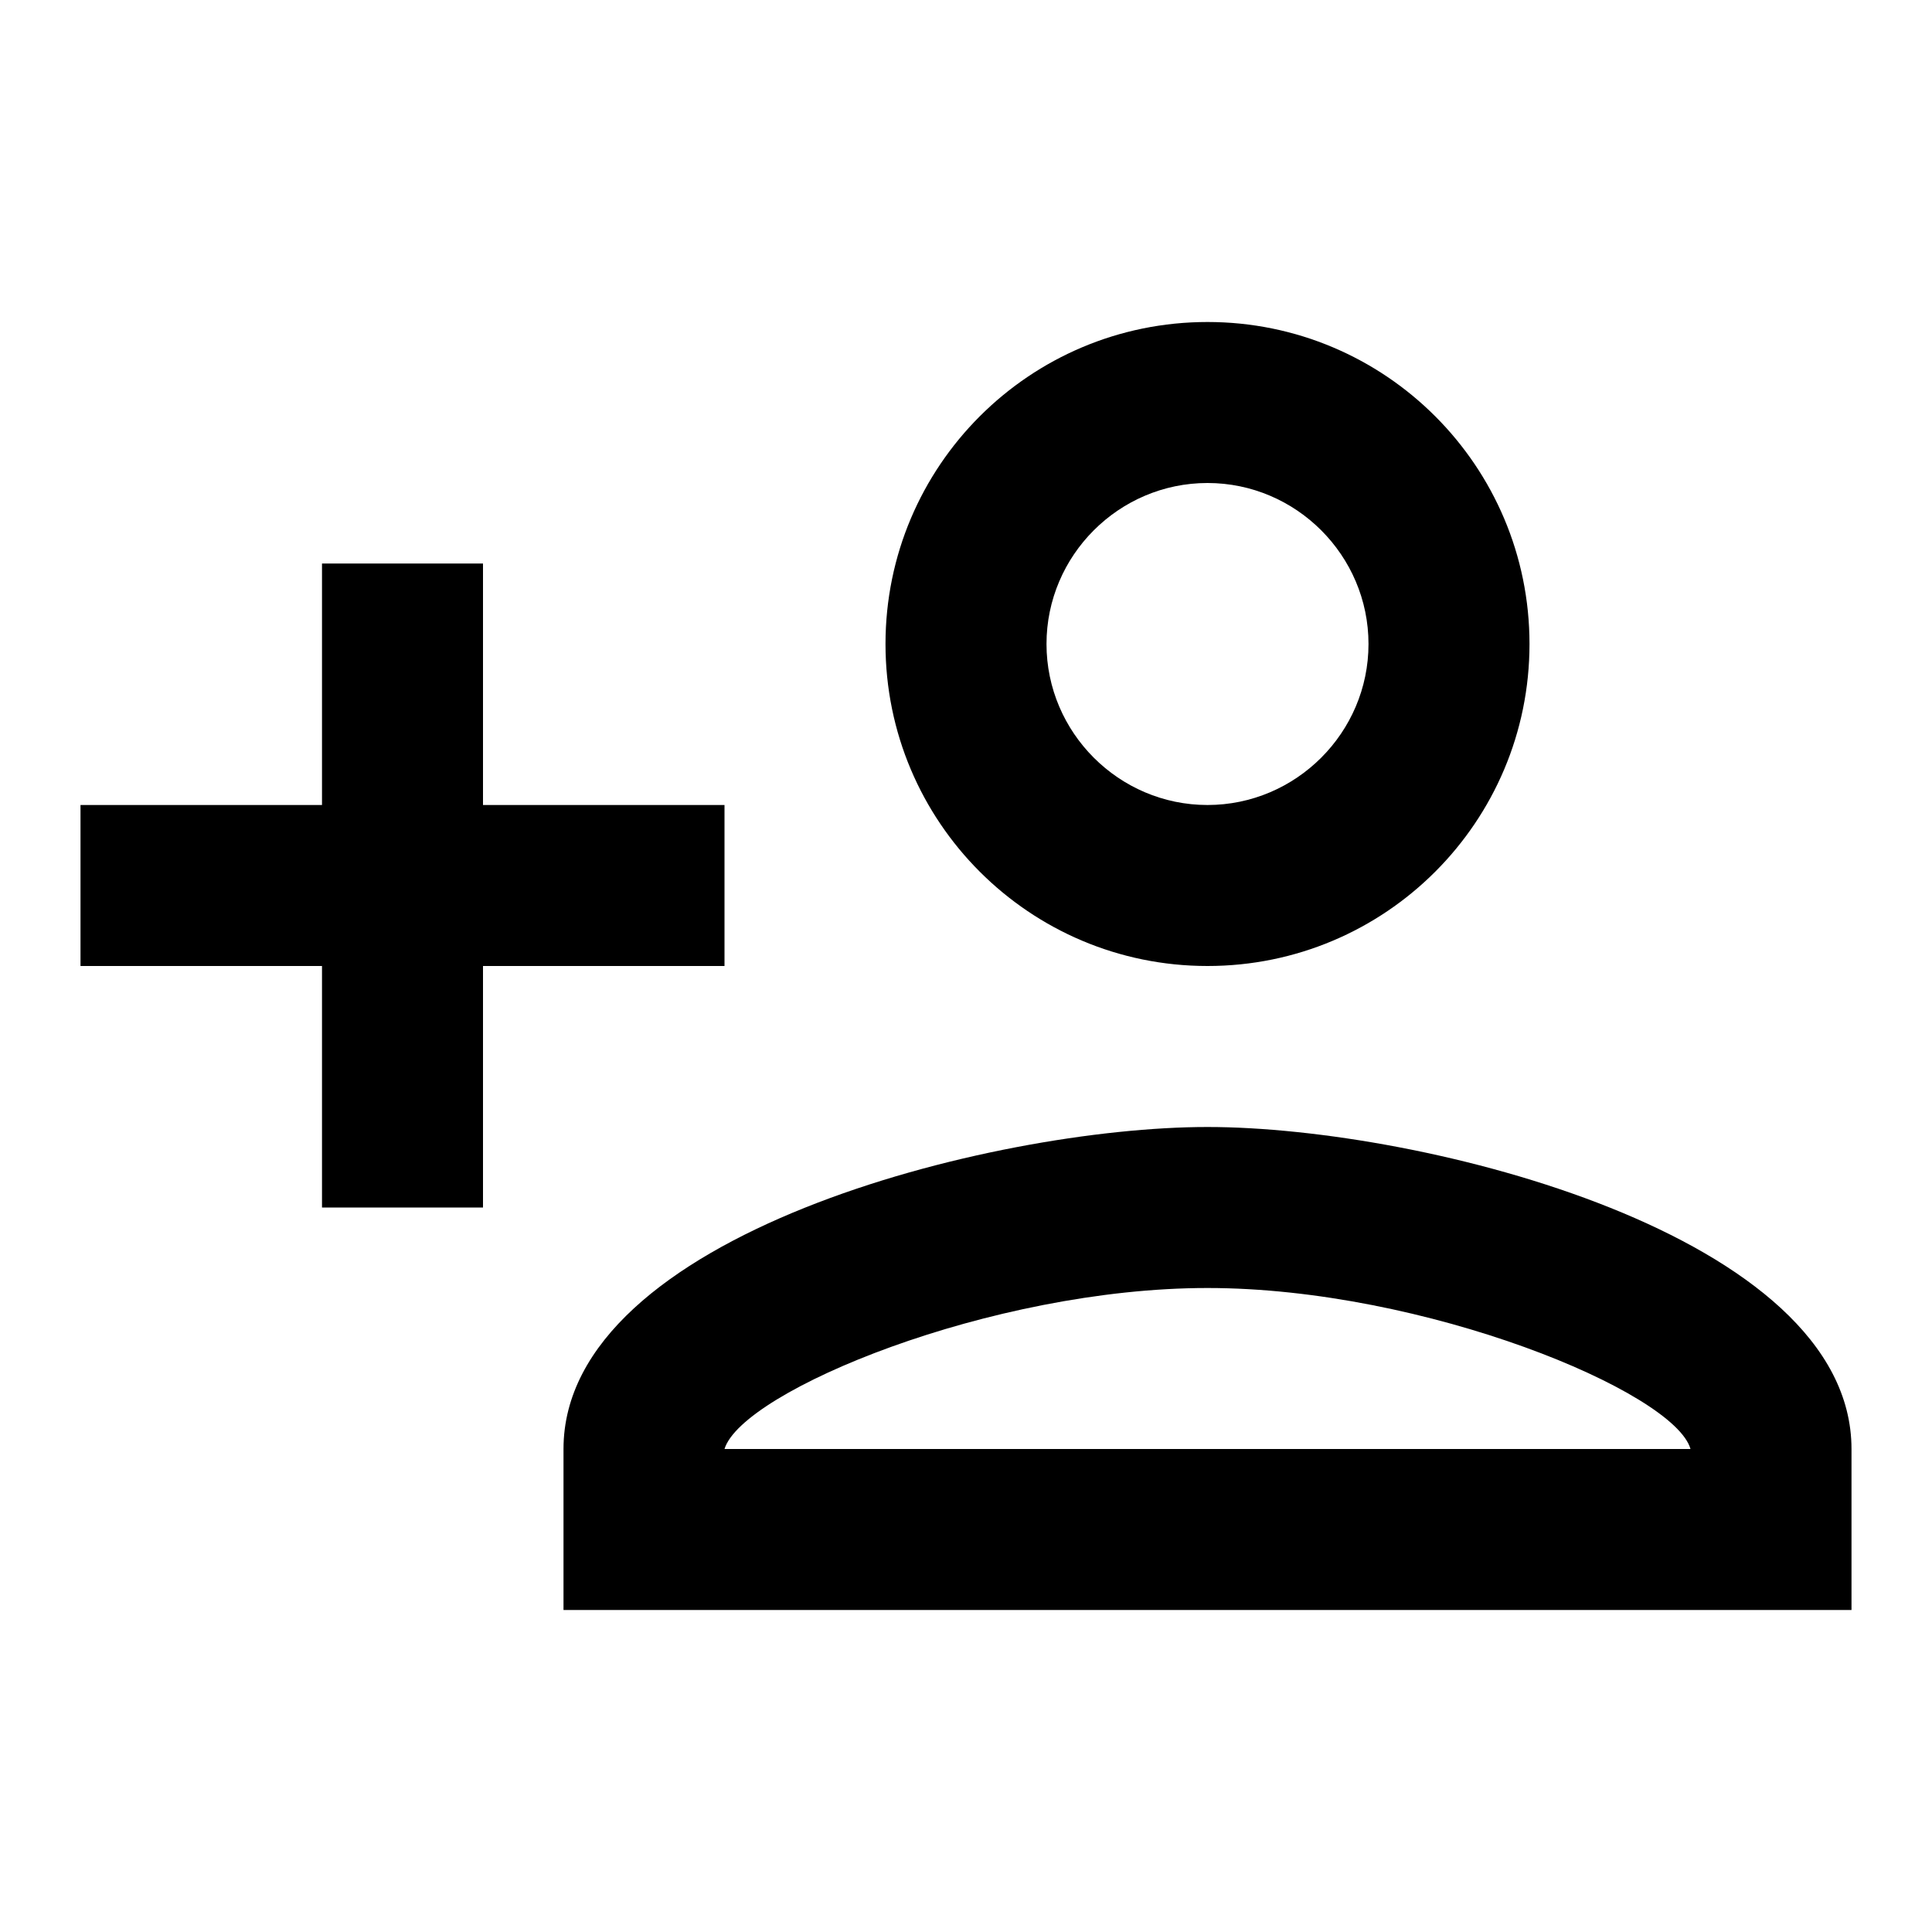
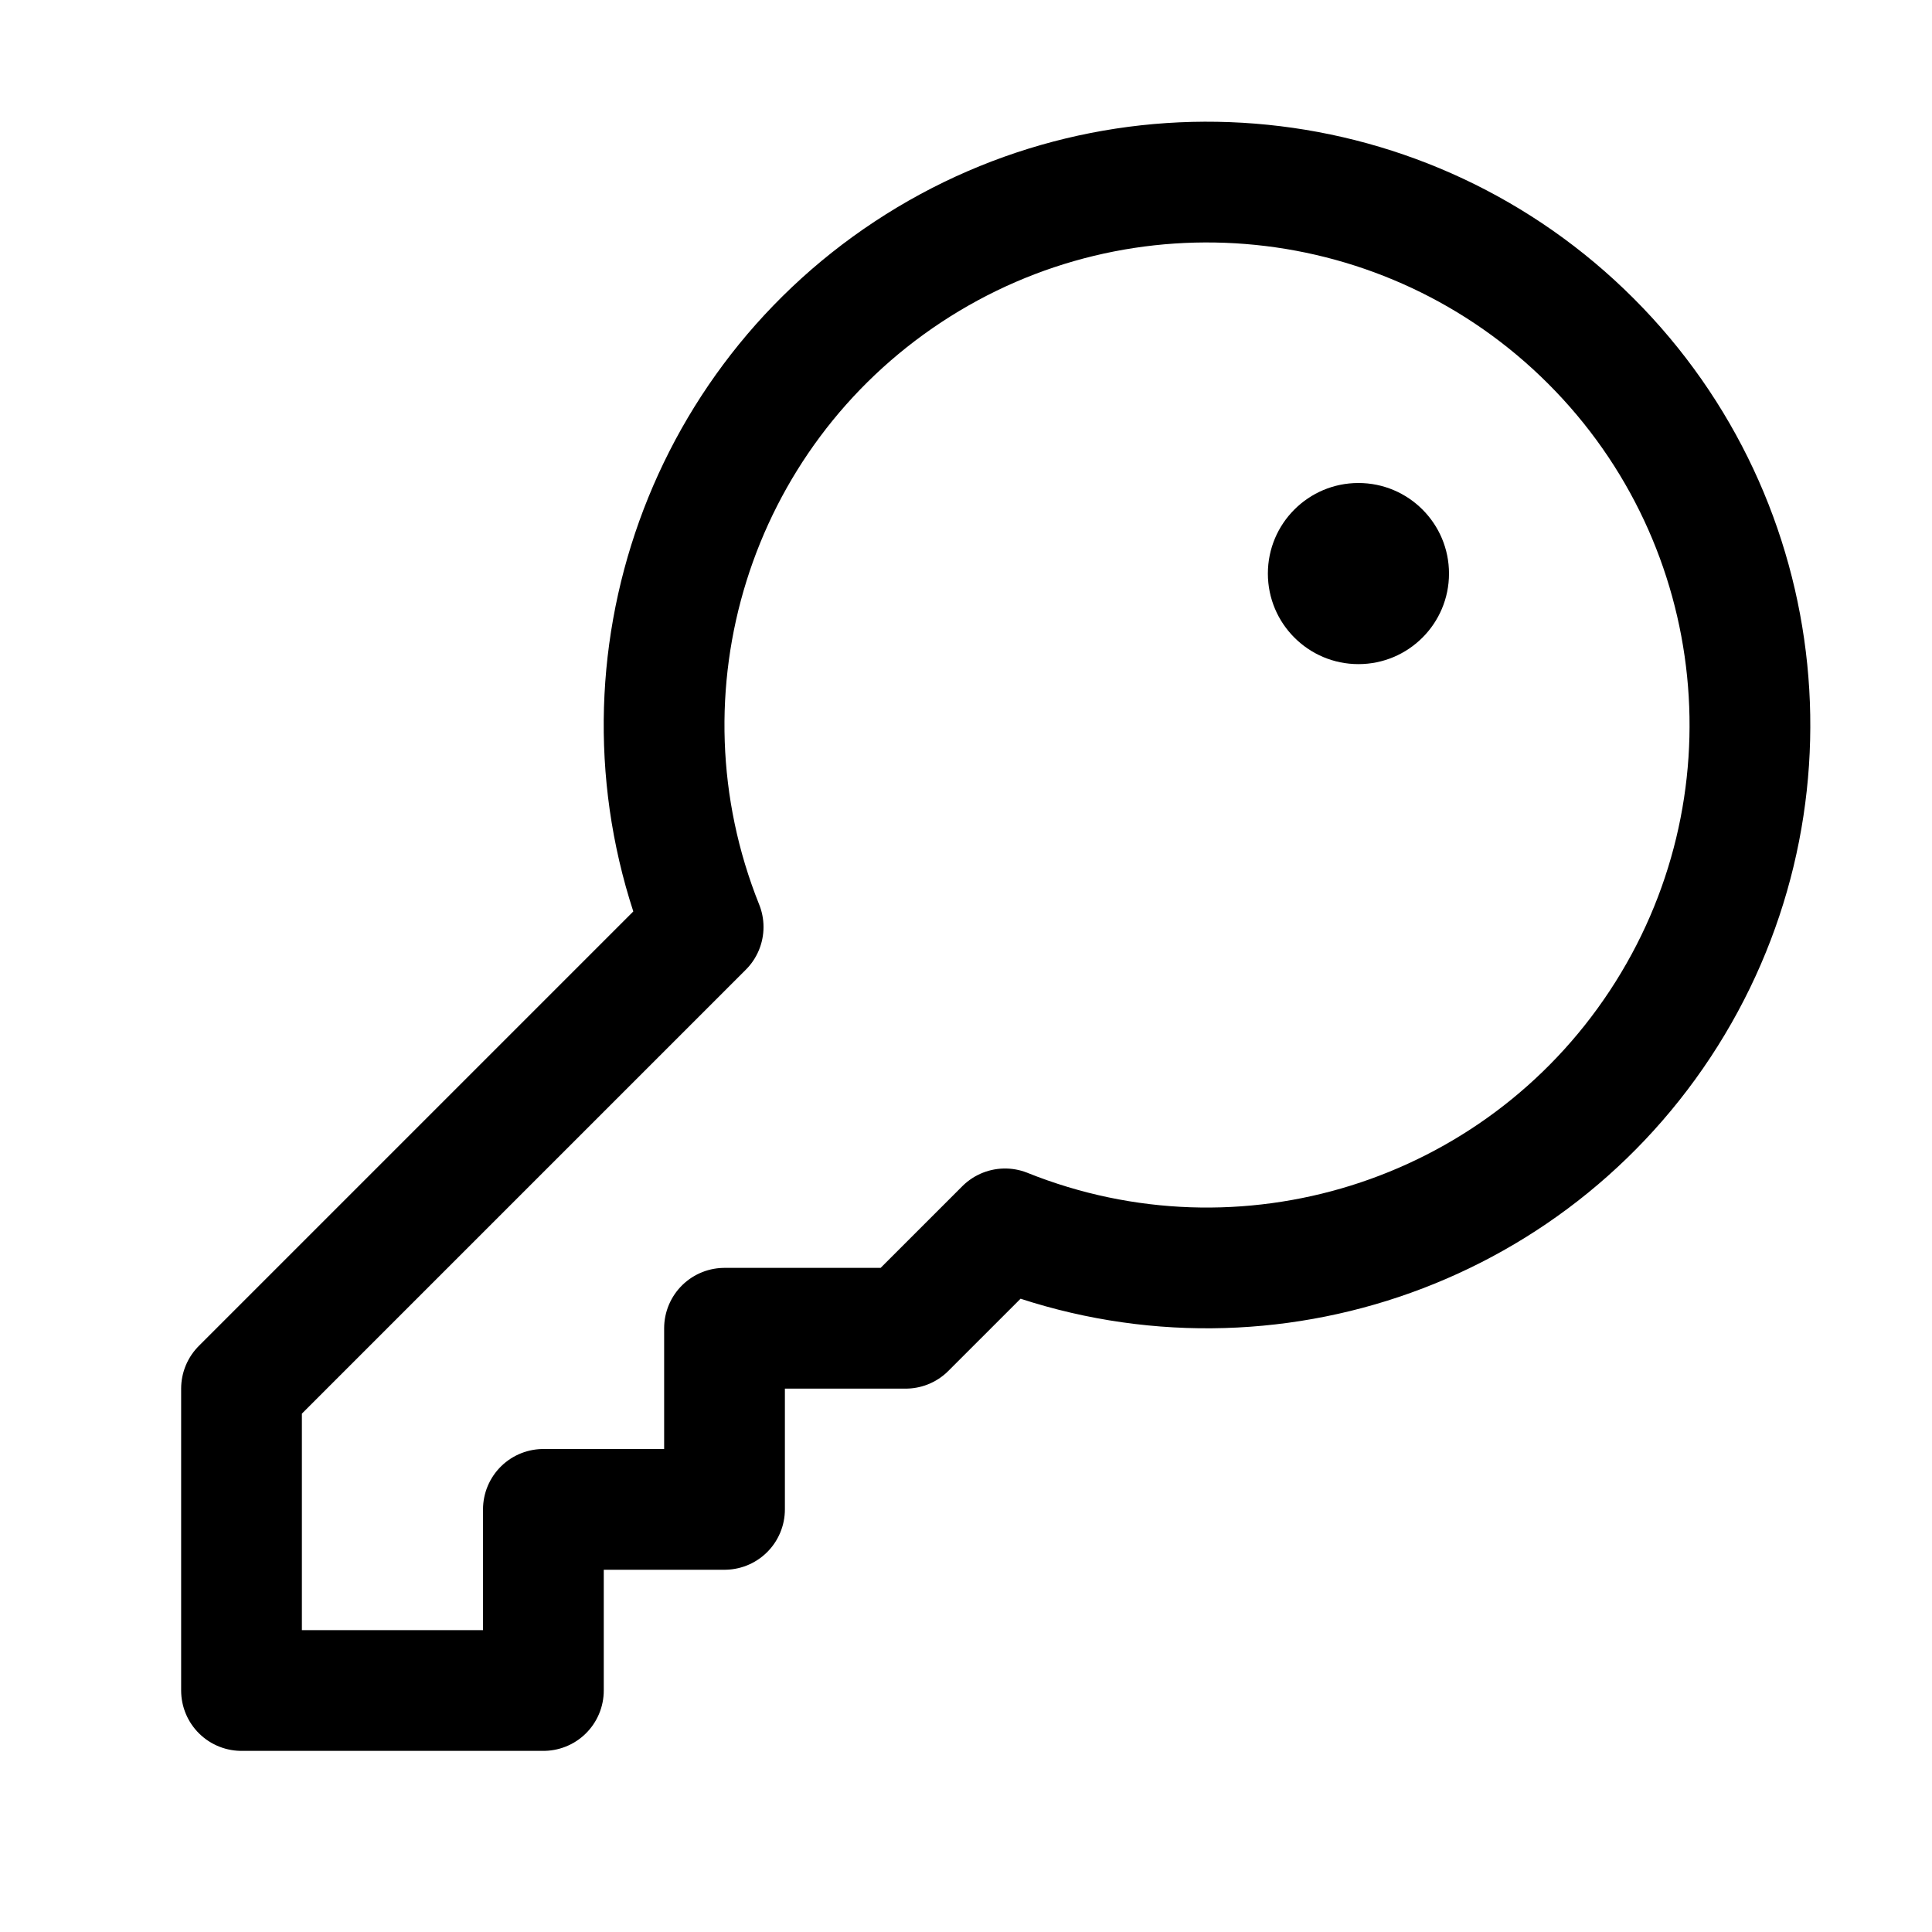
- <svg xmlns="http://www.w3.org/2000/svg" height="24" viewBox="0 0 24 24" width="24">
-   <path d="M0 0h24v24H0V0z" fill="none" />
-   <path d="M15 12c2.21 0 4-1.79 4-4s-1.79-4-4-4-4 1.79-4 4 1.79 4 4 4zm0-6c1.1 0 2 .9 2 2s-.9 2-2 2-2-.9-2-2 .9-2 2-2zm0 8c-2.67 0-8 1.34-8 4v2h16v-2c0-2.66-5.33-4-8-4zm-6 4c.22-.72 3.31-2 6-2 2.7 0 5.8 1.29 6 2H9zm-3-3v-3h3v-2H6V7H4v3H1v2h3v3z" />
+ <svg xmlns="http://www.w3.org/2000/svg" width="192" height="192" fill="#000000" viewBox="0 0 256 256">
+   <rect width="256" height="256" fill="none" />
+   <circle cx="180" cy="76" r="12" />
+   <path d="M93.169,122.833a71.936,71.936,0,1,1,40.001,40.001l.001-.001L120.002,176h-24v24h-24v24h-40V184l61.168-61.168Z" fill="none" stroke="#000000" stroke-linecap="round" stroke-linejoin="round" stroke-width="16" />
</svg>
